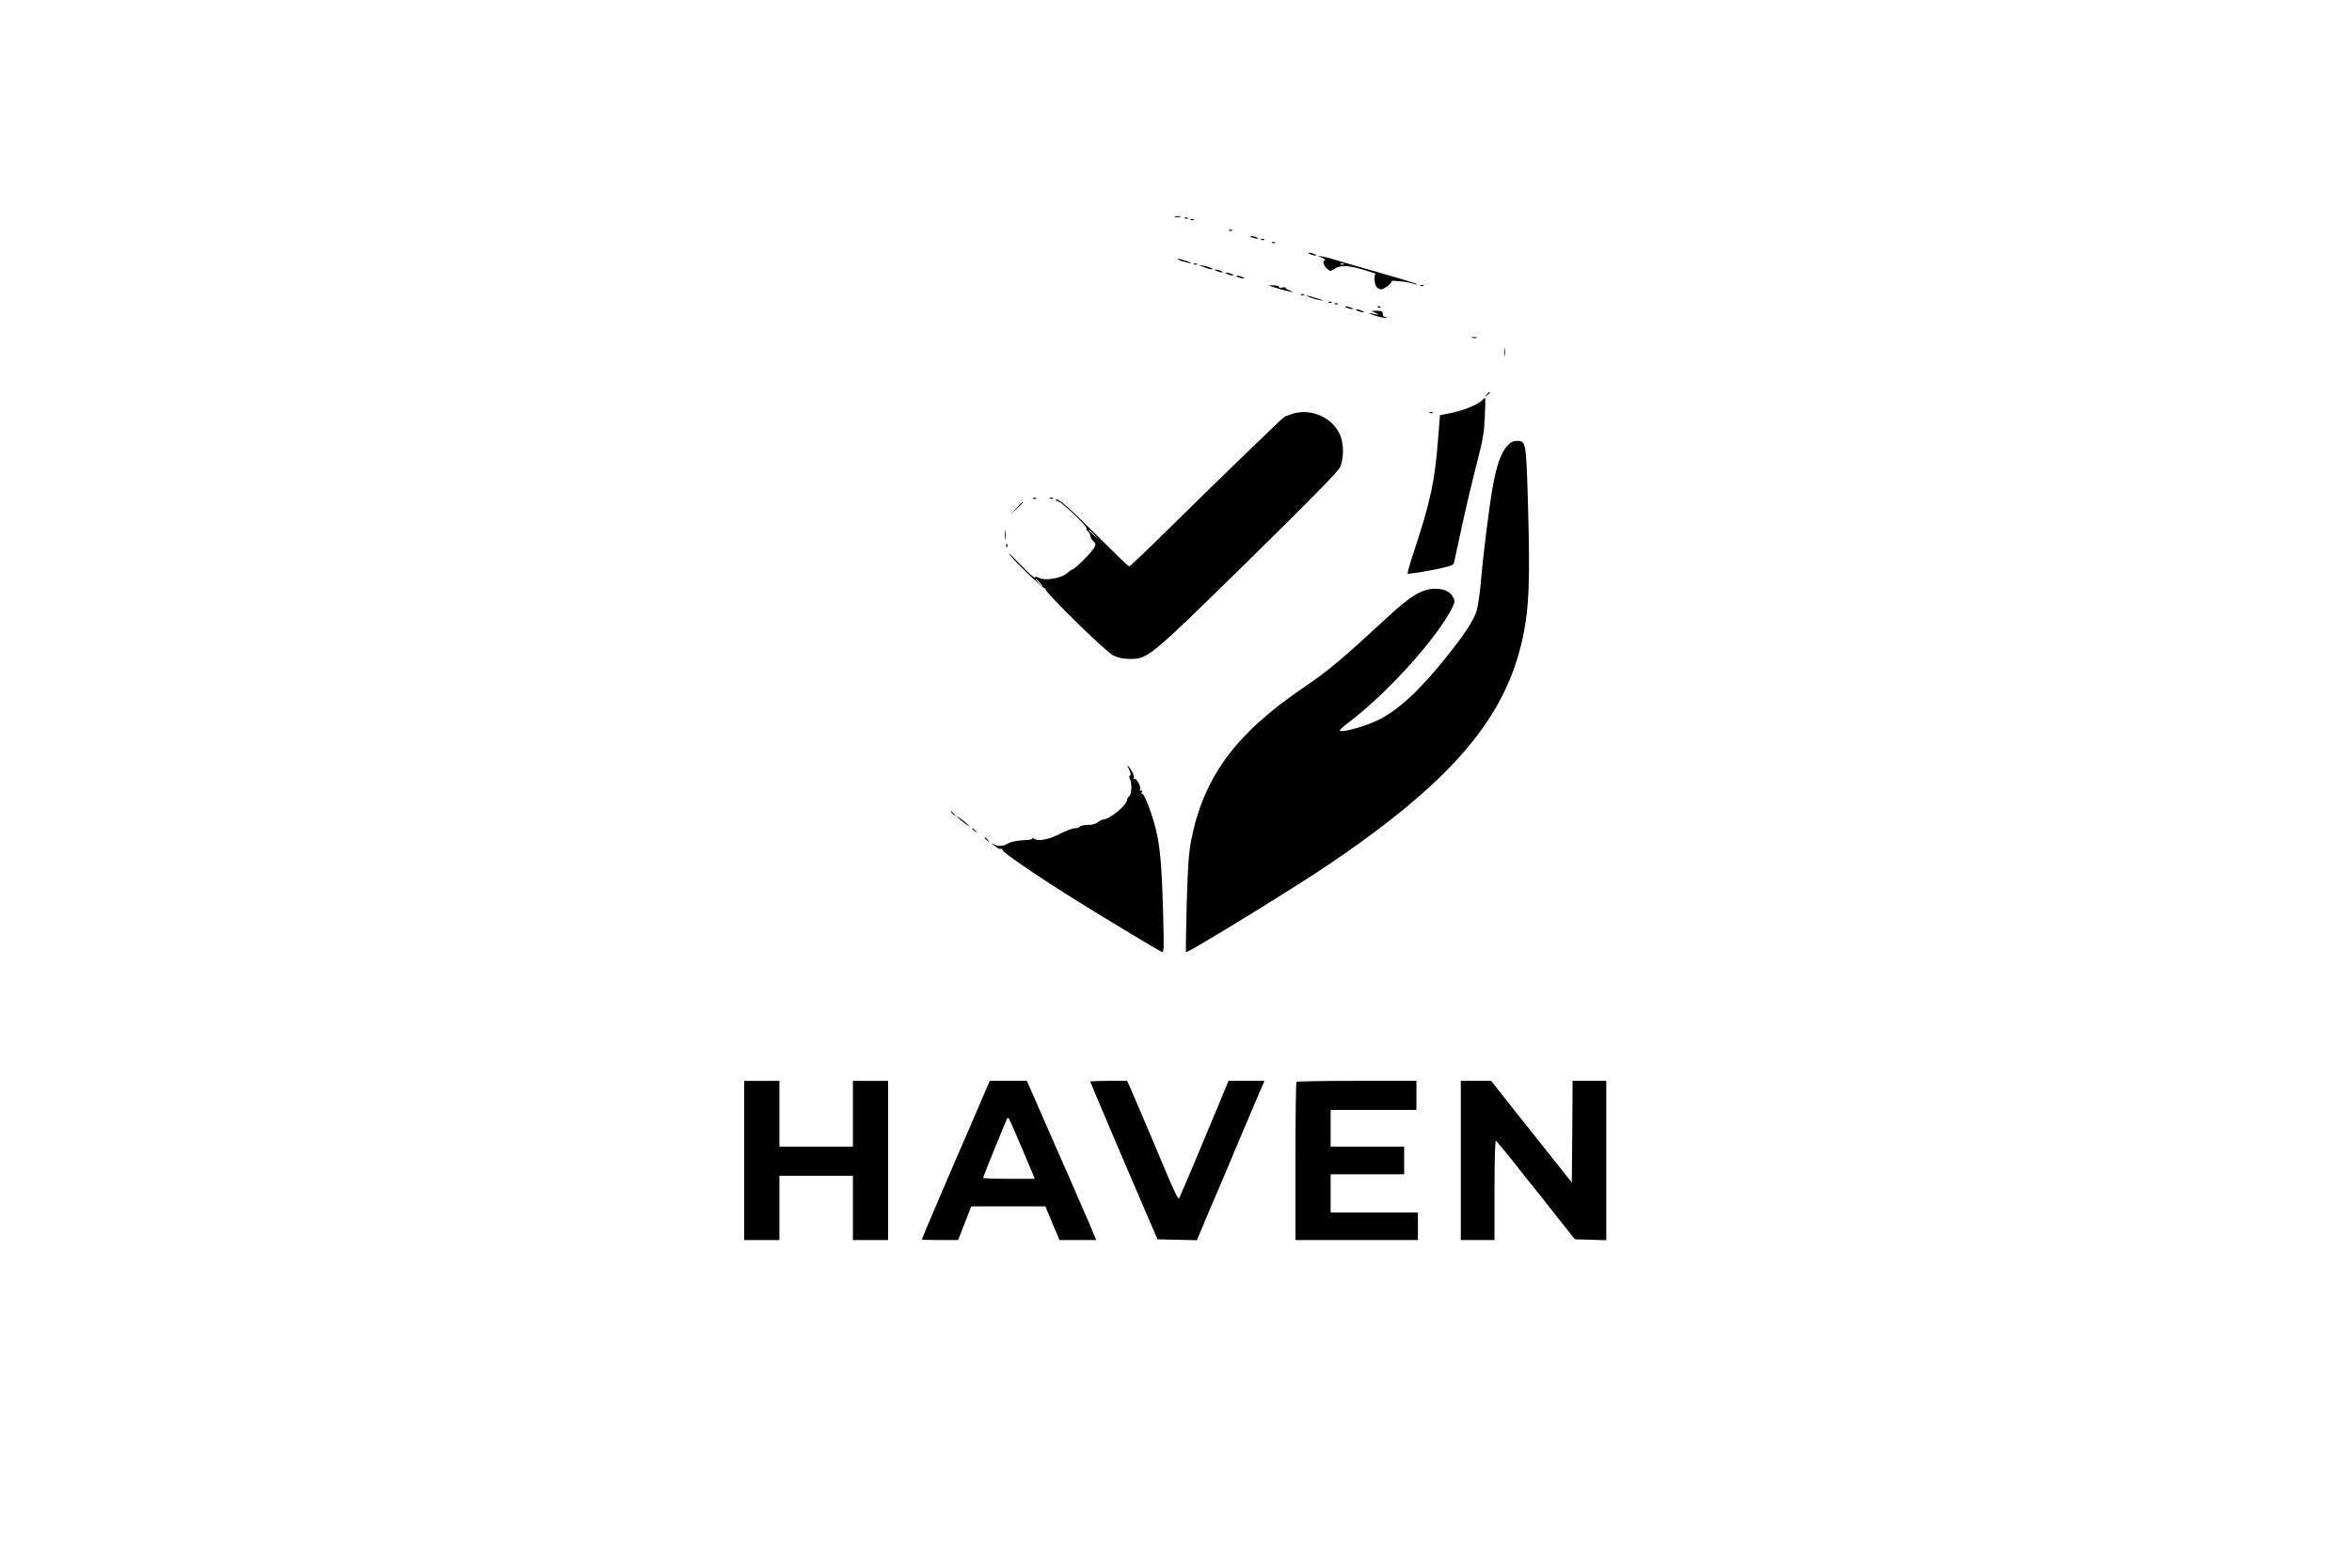
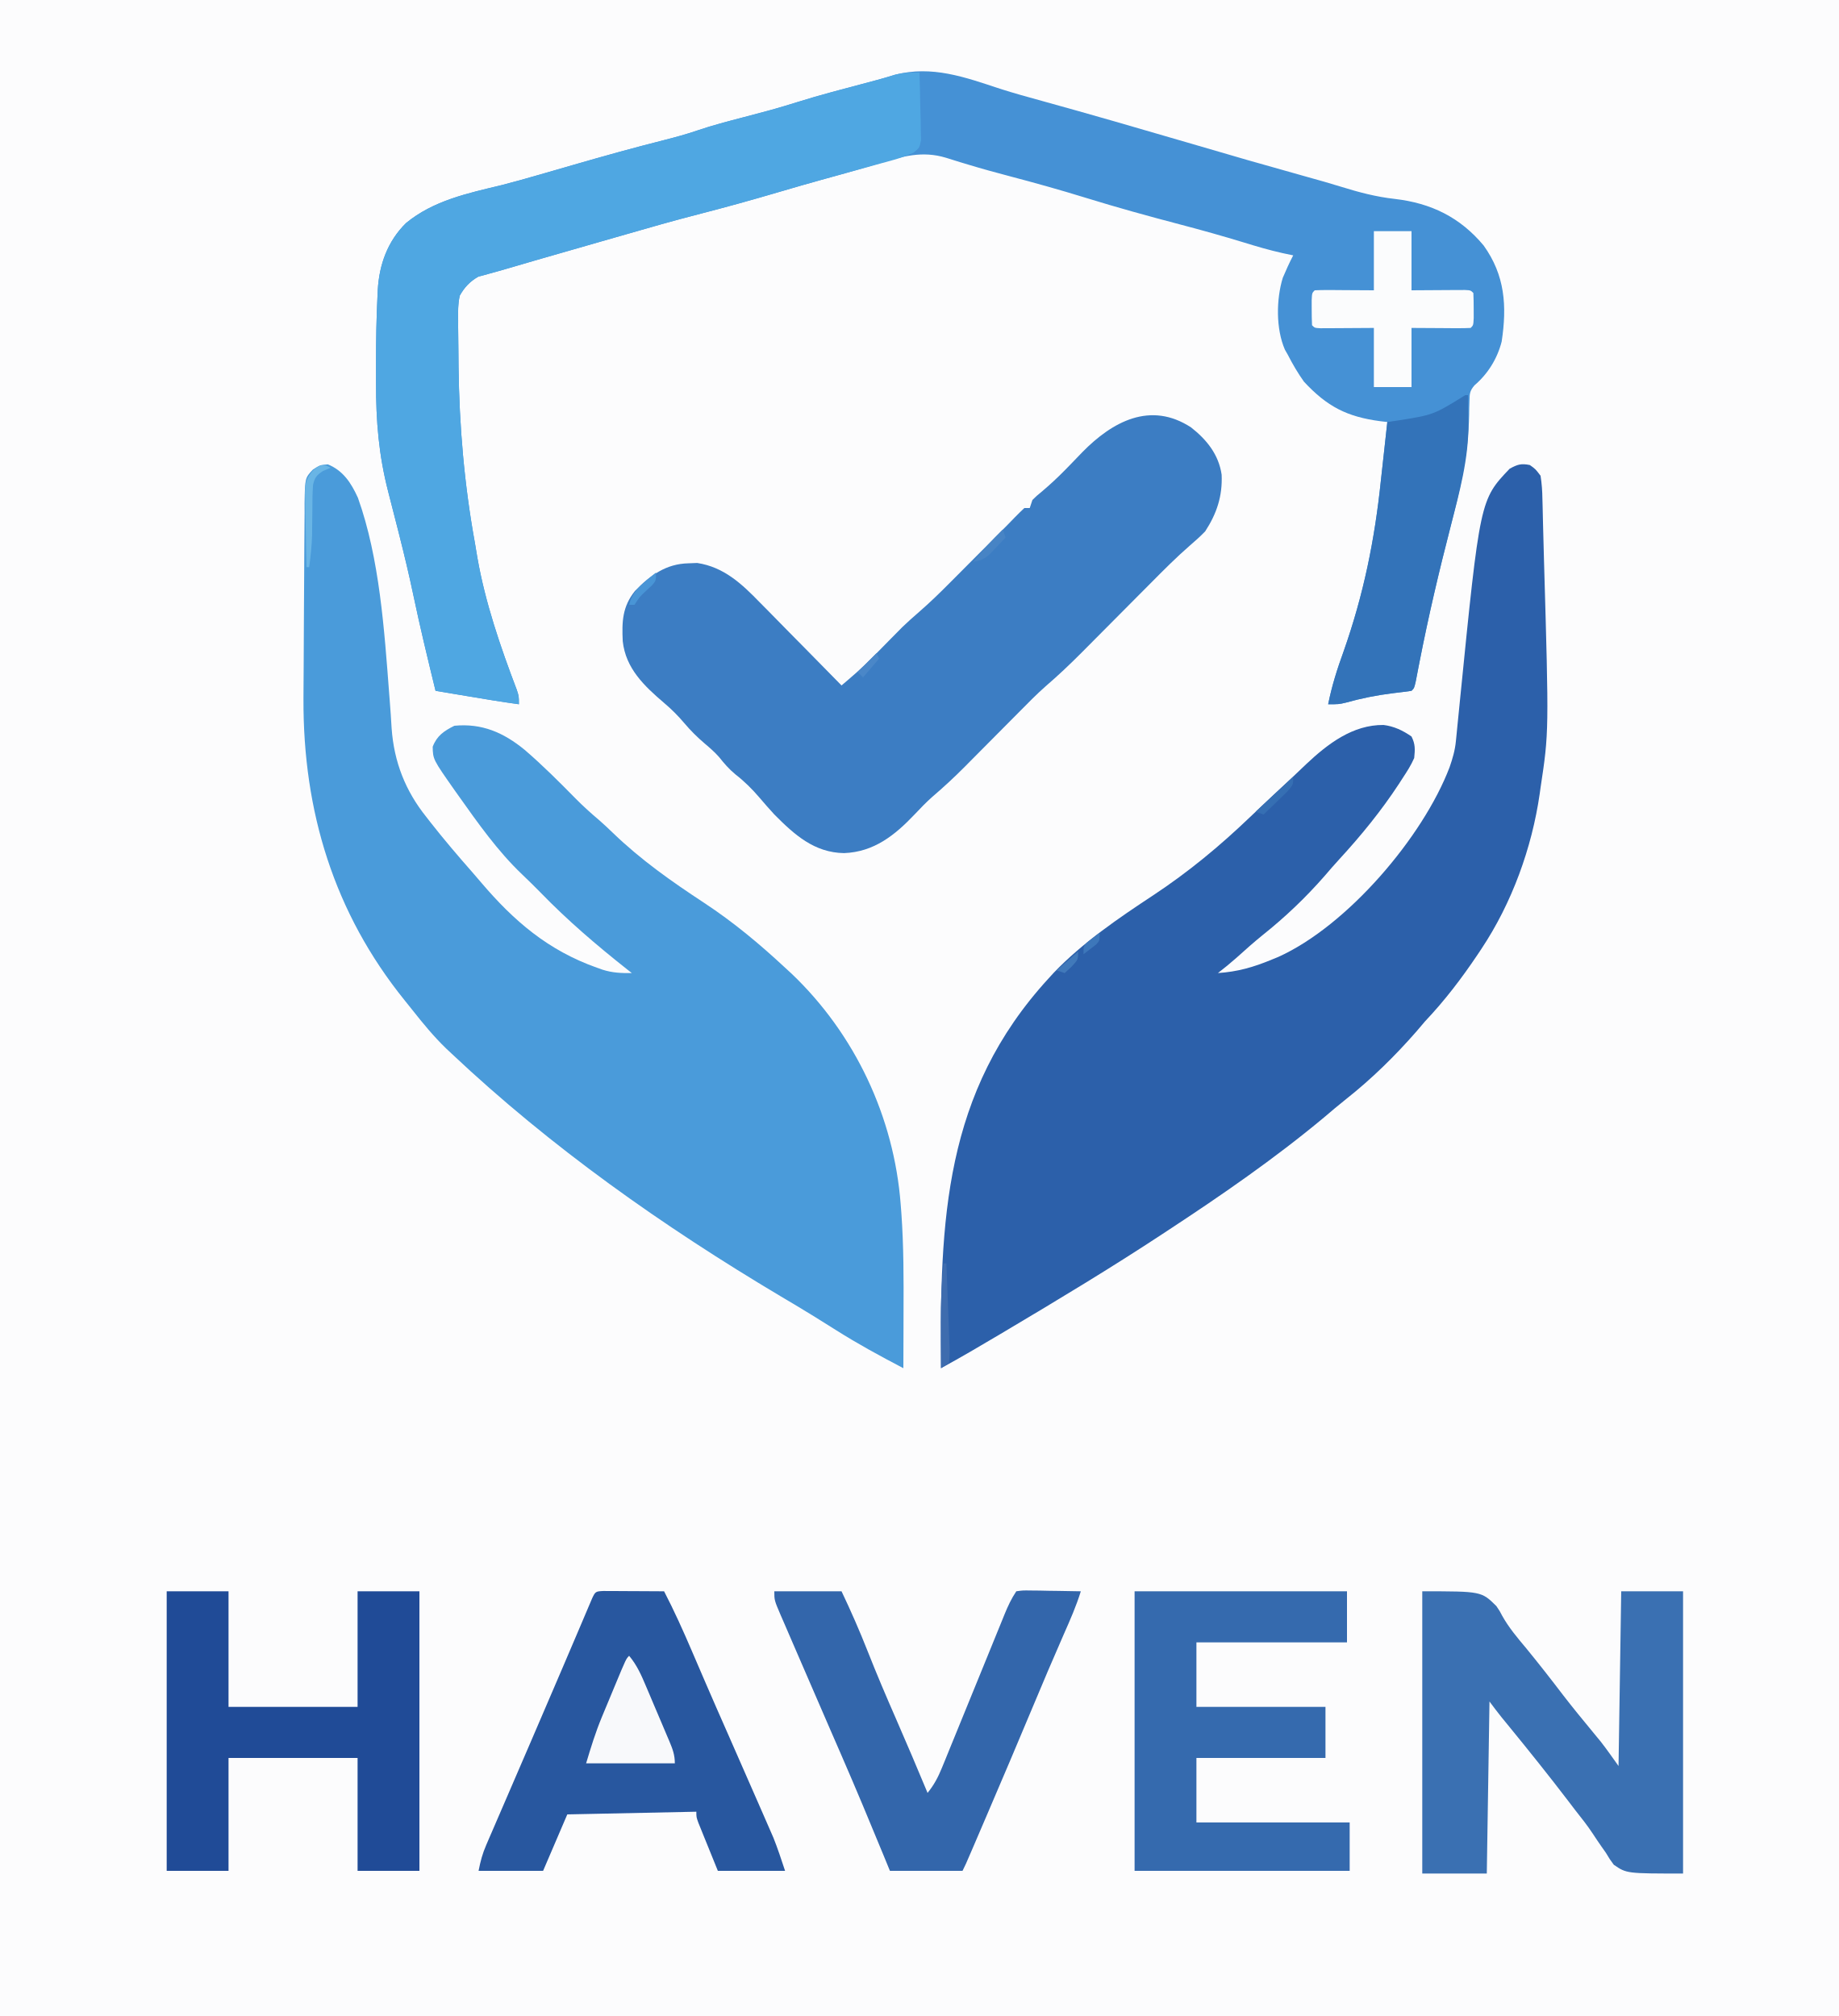
- <svg xmlns="http://www.w3.org/2000/svg" version="1.0" width="1536pt" height="1024pt" viewBox="0 0 1536 1024" preserveAspectRatio="xMidYMid meet">
-   <g transform="translate(0,1024) scale(0.1,-0.1)" fill="#000000" stroke="none">
-     <path d="M7673 8823 c9 -2 25 -2 35 0 9 3 1 5 -18 5 -19 0 -27 -2 -17 -5z" />
-     <path d="M7738 8813 c7 -3 16 -2 19 1 4 3 -2 6 -13 5 -11 0 -14 -3 -6 -6z" />
-     <path d="M7778 8803 c7 -3 16 -2 19 1 4 3 -2 6 -13 5 -11 0 -14 -3 -6 -6z" />
-     <path d="M8028 8733 c7 -3 16 -2 19 1 4 3 -2 6 -13 5 -11 0 -14 -3 -6 -6z" />
-     <path d="M8175 8690 c11 -5 27 -9 35 -9 9 0 8 4 -5 9 -11 5 -27 9 -35 9 -9 0 -8 -4 5 -9z" />
-     <path d="M8238 8673 c7 -3 16 -2 19 1 4 3 -2 6 -13 5 -11 0 -14 -3 -6 -6z" />
-     <path d="M8308 8653 c7 -3 16 -2 19 1 4 3 -2 6 -13 5 -11 0 -14 -3 -6 -6z" />
-     <path d="M8555 8580 c11 -5 27 -9 35 -9 9 0 8 4 -5 9 -11 5 -27 9 -35 9 -9 0 -8 -4 5 -9z" />
-     <path d="M8635 8556 c17 -8 25 -15 19 -15 -18 -2 -12 -35 9 -53 24 -22 27 -22 52 -4 37 25 86 24 185 -5 52 -15 91 -28 85 -28 -14 -1 -11 -67 5 -86 7 -8 21 -15 31 -15 18 0 73 43 65 51 -10 10 92 1 127 -10 21 -7 40 -11 43 -8 2 2 -103 35 -233 72 -131 37 -263 75 -293 85 -30 10 -71 20 -90 24 l-35 6 30 -14z m142 -42 c-3 -3 -12 -4 -19 -1 -8 3 -5 6 6 6 11 1 17 -2 13 -5z" />
-     <path d="M7720 8534 c25 -7 50 -13 55 -13 18 1 -59 27 -80 28 -11 0 0 -7 25 -15z" />
-     <path d="M7798 8513 c7 -3 16 -2 19 1 4 3 -2 6 -13 5 -11 0 -14 -3 -6 -6z" />
-     <path d="M7860 8496 c19 -8 42 -15 50 -15 26 -1 -10 16 -50 23 l-35 6 35 -14z" />
-     <path d="M7945 8470 c11 -5 27 -9 35 -9 9 0 8 4 -5 9 -11 5 -27 9 -35 9 -9 0 -8 -4 5 -9z" />
-     <path d="M8015 8450 c11 -5 27 -9 35 -9 9 0 8 4 -5 9 -11 5 -27 9 -35 9 -9 0 -8 -4 5 -9z" />
-     <path d="M8085 8430 c11 -5 27 -9 35 -9 9 0 8 4 -5 9 -11 5 -27 9 -35 9 -9 0 -8 -4 5 -9z" />
-     <path d="M8335 8359 c33 -10 74 -21 90 -24 30 -5 30 -5 -3 8 -18 7 -31 15 -27 18 3 4 -6 4 -21 1 -15 -3 -25 -1 -22 4 3 5 -13 10 -36 10 -41 1 -40 1 19 -17z" />
-     <path d="M9278 8373 c7 -3 16 -2 19 1 4 3 -2 6 -13 5 -11 0 -14 -3 -6 -6z" />
-     <path d="M8498 8313 c7 -3 16 -2 19 1 4 3 -2 6 -13 5 -11 0 -14 -3 -6 -6z" />
-     <path d="M8560 8296 c20 -8 51 -16 70 -19 19 -4 8 2 -25 13 -67 22 -100 26 -45 6z" />
-     <path d="M8678 8263 c7 -3 16 -2 19 1 4 3 -2 6 -13 5 -11 0 -14 -3 -6 -6z" />
-     <path d="M8718 8253 c7 -3 16 -2 19 1 4 3 -2 6 -13 5 -11 0 -14 -3 -6 -6z" />
-     <path d="M8795 8230 c11 -5 27 -9 35 -9 9 0 8 4 -5 9 -11 5 -27 9 -35 9 -9 0 -8 -4 5 -9z" />
-     <path d="M8998 8233 c7 -3 16 -2 19 1 4 3 -2 6 -13 5 -11 0 -14 -3 -6 -6z" />
-     <path d="M8865 8210 c11 -5 27 -9 35 -9 9 0 8 4 -5 9 -11 5 -27 9 -35 9 -9 0 -8 -4 5 -9z" />
-     <path d="M8985 8195 c17 -8 21 -13 10 -10 -65 14 -73 12 -20 -5 33 -11 67 -18 75 -16 11 3 10 4 -2 5 -11 1 -18 9 -18 21 0 17 -7 20 -37 20 l-38 -1 30 -14z" />
-     <path d="M9613 8033 c9 -2 23 -2 30 0 6 3 -1 5 -18 5 -16 0 -22 -2 -12 -5z" />
-     <path d="M9823 7940 c0 -25 2 -35 4 -22 2 12 2 32 0 45 -2 12 -4 2 -4 -23z" />
-     <path d="M9709 7663 c-13 -16 -12 -17 4 -4 9 7 17 15 17 17 0 8 -8 3 -21 -13z" />
-     <path d="M9681 7627 c-21 -26 -122 -68 -199 -83 l-78 -16 -13 -162 c-21 -272 -49 -400 -157 -729 -26 -76 -44 -141 -41 -144 3 -3 71 7 151 22 109 21 147 32 150 44 3 9 16 70 30 136 35 168 88 395 131 560 28 108 38 168 42 263 3 67 4 122 1 122 -3 0 -11 -6 -17 -13z" />
-     <path d="M8435 7535 c-22 -8 -42 -15 -44 -15 -6 0 -420 -400 -787 -762 -122 -120 -225 -218 -230 -218 -5 0 -101 93 -214 206 -186 186 -253 244 -267 231 -2 -3 6 -8 19 -12 27 -9 190 -164 183 -175 -3 -4 2 -13 10 -20 8 -7 15 -20 15 -30 0 -9 9 -25 20 -35 17 -16 18 -20 5 -44 -14 -28 -129 -141 -142 -141 -5 0 -20 -11 -34 -24 -35 -32 -141 -51 -180 -32 -17 8 -29 10 -31 4 -2 -5 -41 29 -86 76 -45 47 -82 83 -82 79 0 -14 224 -232 233 -226 6 3 7 2 4 -4 -9 -15 391 -408 443 -434 32 -16 63 -22 107 -23 121 0 124 3 773 639 395 388 587 583 600 611 28 57 27 159 -1 219 -53 113 -196 172 -314 130z m-1289 -787 l29 -33 -32 29 c-31 28 -38 36 -30 36 2 0 16 -15 33 -32z m-356 -313 c13 -14 21 -25 18 -25 -2 0 -15 11 -28 25 -13 14 -21 25 -18 25 2 0 15 -11 28 -25z" />
-     <path d="M9338 7543 c7 -3 16 -2 19 1 4 3 -2 6 -13 5 -11 0 -14 -3 -6 -6z" />
-     <path d="M9842 7326 c-39 -45 -67 -120 -91 -253 -23 -118 -64 -445 -81 -643 -6 -69 -18 -149 -26 -178 -18 -61 -78 -154 -198 -303 -178 -224 -326 -358 -458 -418 -93 -43 -238 -80 -238 -62 0 5 25 27 55 50 248 187 565 536 672 738 23 44 25 55 16 76 -19 42 -60 62 -123 61 -82 -1 -157 -45 -298 -176 -311 -287 -397 -359 -556 -467 -447 -303 -655 -585 -737 -1000 -16 -85 -22 -169 -29 -416 -5 -170 -7 -312 -4 -314 9 -9 709 421 939 577 807 548 1156 961 1264 1498 36 178 43 350 31 804 -13 460 -13 460 -74 460 -26 0 -41 -8 -64 -34z" />
-     <path d="M6748 6983 c7 -3 16 -2 19 1 4 3 -2 6 -13 5 -11 0 -14 -3 -6 -6z" />
-     <path d="M6858 6983 c7 -3 16 -2 19 1 4 3 -2 6 -13 5 -11 0 -14 -3 -6 -6z" />
-     <path d="M6635 6918 l-40 -43 43 40 c39 36 47 45 39 45 -2 0 -21 -19 -42 -42z" />
-     <path d="M6563 6745 c0 -27 2 -38 4 -22 2 15 2 37 0 50 -2 12 -4 0 -4 -28z" />
-     <path d="M6571 6674 c0 -11 3 -14 6 -6 3 7 2 16 -1 19 -3 4 -6 -2 -5 -13z" />
-     <path d="M7375 5211 c9 -19 11 -32 5 -36 -6 -4 -7 -12 -3 -18 16 -25 15 -103 -1 -116 -9 -8 -16 -19 -16 -26 0 -33 -110 -125 -154 -128 -11 -1 -28 -9 -37 -18 -10 -10 -34 -17 -65 -17 -27 -1 -50 -6 -52 -12 -2 -5 -16 -10 -32 -10 -16 0 -58 -16 -95 -35 -73 -39 -148 -53 -173 -33 -9 7 -13 8 -10 3 4 -7 -16 -12 -59 -13 -38 -2 -79 -10 -97 -20 -41 -22 -66 -23 -96 -6 -20 12 -19 10 5 -10 17 -15 36 -24 42 -21 7 2 12 -1 10 -7 -2 -13 201 -153 449 -309 194 -122 566 -346 590 -356 16 -6 16 13 10 248 -8 297 -19 433 -46 546 -24 103 -79 245 -91 238 -5 -4 -6 2 -2 11 4 12 3 15 -5 10 -8 -5 -10 -2 -6 8 7 19 -26 77 -39 69 -6 -3 -7 -1 -3 6 4 6 -2 27 -14 46 -26 43 -36 46 -15 6z" />
-     <path d="M6210 4936 c0 -2 8 -10 18 -17 15 -13 16 -12 3 4 -13 16 -21 21 -21 13z" />
-     <path d="M6250 4907 c0 -3 18 -20 40 -37 22 -17 40 -29 40 -27 0 3 -18 20 -40 37 -22 17 -40 29 -40 27z" />
-     <path d="M6350 4826 c0 -2 8 -10 18 -17 15 -13 16 -12 3 4 -13 16 -21 21 -21 13z" />
-     <path d="M6430 4766 c0 -2 8 -10 18 -17 15 -13 16 -12 3 4 -13 16 -21 21 -21 13z" />
-     <path d="M4860 2660 l0 -520 115 0 115 0 0 210 0 210 240 0 240 0 0 -210 0 -210 115 0 115 0 0 520 0 520 -115 0 -115 0 0 -215 0 -215 -240 0 -240 0 0 215 0 215 -115 0 -115 0 0 -520z" />
-     <path d="M6422 3083 c-23 -54 -62 -145 -87 -203 -78 -176 -315 -731 -315 -736 0 -2 53 -4 118 -4 l119 0 43 110 43 110 242 0 242 0 28 -67 c15 -38 36 -87 46 -110 l18 -43 120 0 120 0 -43 103 c-49 113 -191 440 -283 647 -33 74 -74 170 -93 213 l-34 77 -121 0 -121 0 -42 -97z m254 -348 l82 -195 -169 0 c-93 0 -169 3 -169 6 0 6 149 374 157 387 3 5 8 6 11 2 3 -3 43 -93 88 -200z" />
-     <path d="M7120 3175 c0 -4 243 -576 381 -895 l58 -135 129 -3 128 -3 27 63 c14 35 56 133 92 218 37 85 93 218 125 295 32 77 90 213 128 303 l70 162 -117 0 -118 0 -63 -152 c-86 -209 -251 -600 -260 -616 -4 -9 -30 42 -69 135 -130 308 -224 530 -247 581 l-23 52 -120 0 c-67 0 -121 -2 -121 -5z" />
-     <path d="M8467 3173 c-4 -3 -7 -237 -7 -520 l0 -513 400 0 400 0 0 90 0 90 -285 0 -285 0 0 125 0 125 240 0 240 0 0 90 0 90 -240 0 -240 0 0 120 0 120 280 0 280 0 0 95 0 95 -388 0 c-214 0 -392 -3 -395 -7z" />
-     <path d="M9540 2660 l0 -520 110 0 110 0 0 326 c0 186 4 324 9 322 5 -1 78 -90 162 -197 85 -106 199 -250 254 -320 l100 -126 103 -3 102 -3 0 521 0 520 -110 0 -110 0 -2 -332 -3 -332 -210 264 c-116 146 -235 295 -264 333 l-53 67 -99 0 -99 0 0 -520z" />
-   </g>
+ <svg xmlns="http://www.w3.org/2000/svg" version="1.1" width="684" height="750">
+   <path d="M0 0 C225.72 0 451.44 0 684 0 C684 247.5 684 495 684 750 C458.28 750 232.56 750 0 750 C0 502.5 0 255 0 0 Z " fill="#FCFCFD" transform="translate(0,0)" />
+   <path d="M0 0 C2.109 1.488 2.109 1.488 4 4 C4.459 7.006 4.651 9.668 4.688 12.688 C4.714 13.621 4.74 14.555 4.767 15.516 C4.826 17.713 4.876 19.911 4.919 22.108 C5.011 26.545 5.142 30.979 5.273 35.414 C7.124 99.305 7.124 99.305 4 120 C3.839 121.161 3.839 121.161 3.674 122.346 C0.757 142.529 -6.685 162.998 -18 180 C-18.451 180.679 -18.903 181.357 -19.368 182.056 C-25.338 190.953 -31.626 199.207 -39 207 C-40.068 208.246 -41.13 209.496 -42.188 210.75 C-50.15 219.857 -58.833 228.384 -68.324 235.883 C-71.086 238.068 -73.758 240.339 -76.438 242.625 C-94.927 258.049 -114.878 271.806 -135 285 C-135.933 285.615 -135.933 285.615 -136.885 286.243 C-155.929 298.781 -175.464 310.544 -195.062 322.188 C-195.745 322.593 -196.427 322.999 -197.13 323.417 C-204.364 327.714 -211.605 331.984 -219 336 C-219.423 281.043 -217.969 233.502 -179 191 C-178.049 189.96 -178.049 189.96 -177.078 188.898 C-166.299 177.657 -153.021 168.598 -140.062 160.062 C-126.966 151.399 -115.405 141.833 -104.075 130.982 C-98.67 125.819 -93.2 120.724 -87.733 115.626 C-86.21 114.197 -84.701 112.752 -83.195 111.305 C-75.142 103.715 -65.868 96.613 -54.426 96.707 C-50.521 97.179 -47.211 98.755 -44 101 C-42.551 103.898 -42.679 105.765 -43 109 C-44.164 111.683 -45.704 114.063 -47.312 116.5 C-47.984 117.543 -47.984 117.543 -48.67 118.608 C-55.264 128.673 -62.818 137.929 -70.961 146.777 C-72.813 148.796 -74.598 150.853 -76.375 152.938 C-83.414 160.982 -91.004 168.207 -99.359 174.867 C-102.692 177.559 -105.867 180.405 -109.051 183.27 C-111.301 185.267 -113.621 187.158 -116 189 C-108.728 188.523 -102.714 186.802 -96 184 C-95.198 183.674 -94.396 183.348 -93.57 183.012 C-67.882 171.431 -39.716 138.399 -29.84 112.426 C-28.696 109.122 -27.832 106.188 -27.491 102.713 C-27.404 101.845 -27.316 100.977 -27.227 100.083 C-27.089 98.669 -27.089 98.669 -26.949 97.227 C-26.746 95.197 -26.542 93.168 -26.338 91.139 C-26.232 90.074 -26.126 89.01 -26.017 87.914 C-18.515 12.941 -18.515 12.941 -7.5 1.375 C-4.616 -0.211 -3.229 -0.662 0 0 Z " fill="#2C60AA" transform="translate(569,173)" />
+   <path d="M0 0 C5.707 2.329 8.692 6.939 11.188 12.438 C19.27 35.021 21.012 61.747 22.836 85.551 C22.894 86.291 22.953 87.031 23.013 87.794 C23.285 91.268 23.527 94.737 23.723 98.216 C24.625 110.71 28.829 121.477 36.688 131.25 C37.198 131.908 37.709 132.566 38.235 133.244 C43.219 139.602 48.464 145.743 53.799 151.808 C54.861 153.02 55.907 154.247 56.949 155.477 C69.227 169.924 81.94 180.822 100.062 187.25 C100.752 187.495 101.442 187.74 102.152 187.992 C105.873 189.181 109.186 189.309 113.062 189.25 C112.503 188.812 111.944 188.373 111.367 187.922 C100.017 178.944 89.138 169.65 79.062 159.25 C76.803 156.973 74.545 154.705 72.211 152.504 C63.132 143.845 55.864 133.508 48.625 123.312 C48.129 122.615 47.633 121.918 47.122 121.199 C39.092 109.753 39.092 109.753 39 105.062 C40.553 100.953 43.215 99.174 47.062 97.25 C57.311 96.258 65.379 99.783 73.235 106.235 C79.879 111.939 86.048 118.122 92.184 124.363 C94.96 127.173 97.856 129.785 100.875 132.332 C102.657 133.894 104.362 135.488 106.062 137.137 C116.507 147.208 127.938 155.231 140.035 163.185 C150.845 170.301 160.592 178.427 170.062 187.25 C170.863 187.985 171.664 188.72 172.488 189.477 C196.094 211.991 210.579 242.826 213.062 275.25 C213.152 276.411 213.241 277.572 213.332 278.769 C214.19 290.95 214.178 303.107 214.125 315.312 C214.12 317.355 214.115 319.397 214.111 321.439 C214.1 326.376 214.083 331.313 214.062 336.25 C205.488 331.761 197.053 327.188 188.875 322 C187.065 320.865 185.253 319.731 183.441 318.598 C182.543 318.036 181.645 317.474 180.719 316.895 C176.616 314.354 172.463 311.899 168.312 309.438 C124.682 283.448 83.058 254.127 46.062 219.25 C45.387 218.617 44.712 217.984 44.016 217.332 C39.403 212.878 35.377 207.97 31.405 202.943 C30.46 201.751 29.508 200.564 28.552 199.381 C2.239 166.768 -9.223 129.045 -9.062 87.375 C-9.06 86.698 -9.057 86.021 -9.055 85.324 C-9.038 81.319 -9.011 77.313 -8.979 73.308 C-8.944 68.768 -8.927 64.228 -8.916 59.688 C-8.899 53.4 -8.86 47.113 -8.802 40.825 C-8.77 37.279 -8.746 33.734 -8.742 30.188 C-8.737 26.16 -8.692 22.133 -8.645 18.105 C-8.648 16.883 -8.652 15.66 -8.656 14.401 C-8.495 5.08 -8.495 5.08 -5.577 1.962 C-2.938 0.25 -2.938 0.25 0 0 Z " fill="#4A9BDA" transform="translate(121.9375,172.75)" />
+   <path d="M0 0 C5.197 1.668 10.454 3.108 15.716 4.555 C33.781 9.544 51.778 14.763 69.764 20.029 C92.06 26.56 92.06 26.56 114.424 32.852 C118.575 33.997 122.71 35.167 126.822 36.445 C133.486 38.512 139.869 40.218 146.841 40.992 C160.379 42.559 171.158 47.821 179.904 58.305 C187.873 69.387 188.637 80.848 186.619 94.094 C184.977 100.443 181.527 106.047 176.525 110.335 C174.727 112.413 174.699 113.484 174.65 116.203 C174.623 117.037 174.597 117.871 174.57 118.73 C174.556 119.601 174.543 120.471 174.529 121.367 C174.229 135.708 171.217 149.022 167.638 162.841 C163.332 179.493 159.411 196.167 156.11 213.048 C155.978 213.719 155.846 214.391 155.71 215.083 C155.359 216.873 155.016 218.664 154.673 220.456 C154.091 222.992 154.091 222.992 153.091 223.992 C150.826 224.321 148.553 224.604 146.279 224.867 C140.229 225.603 134.46 226.763 128.58 228.406 C126.091 228.992 126.091 228.992 122.091 228.992 C123.455 222.166 125.463 215.838 127.841 209.305 C135.262 188.208 139.391 167.911 141.701 145.729 C142.135 141.577 142.602 137.43 143.075 133.282 C143.425 130.187 143.76 127.09 144.091 123.992 C143.246 123.894 142.4 123.796 141.529 123.695 C129.09 122.056 121.719 118.27 113.091 108.992 C110.81 105.786 108.881 102.494 107.091 98.992 C106.73 98.359 106.369 97.726 105.998 97.074 C102.611 89.294 102.77 78.303 105.208 70.348 C106.405 67.498 107.663 64.732 109.091 61.992 C107.805 61.721 106.518 61.451 105.193 61.172 C100.202 60.062 95.348 58.628 90.466 57.117 C82.74 54.764 74.997 52.586 67.182 50.542 C55.334 47.429 43.544 44.178 31.841 40.555 C22.511 37.668 13.127 35.052 3.683 32.565 C-1.551 31.182 -6.76 29.759 -11.94 28.184 C-12.886 27.899 -13.832 27.614 -14.807 27.321 C-16.562 26.787 -18.314 26.242 -20.062 25.681 C-28.947 22.999 -36.146 25.161 -44.784 27.742 C-46.66 28.291 -48.536 28.839 -50.413 29.387 C-51.342 29.66 -52.272 29.932 -53.229 30.213 C-57.05 31.324 -60.884 32.378 -64.721 33.43 C-70.681 35.07 -76.616 36.781 -82.545 38.53 C-92.474 41.458 -102.427 44.214 -112.454 46.788 C-121.423 49.1 -130.322 51.633 -139.217 54.214 C-142.323 55.112 -145.432 56 -148.542 56.887 C-155.603 58.903 -162.661 60.932 -169.715 62.974 C-171.061 63.364 -172.408 63.752 -173.754 64.14 C-177.008 65.078 -180.259 66.025 -183.505 66.989 C-185.557 67.594 -187.615 68.179 -189.684 68.726 C-190.463 68.947 -191.242 69.167 -192.045 69.395 C-192.686 69.563 -193.326 69.732 -193.986 69.906 C-197.093 71.661 -199.203 73.905 -200.909 76.992 C-201.591 80.047 -201.563 82.993 -201.502 86.113 C-201.504 86.998 -201.505 87.882 -201.506 88.794 C-201.501 91.673 -201.457 94.551 -201.409 97.43 C-201.391 99.423 -201.374 101.417 -201.357 103.41 C-201.092 125.447 -199.211 147.332 -195.262 169.031 C-194.931 170.87 -194.631 172.714 -194.334 174.559 C-191.404 191.264 -185.742 207.725 -179.721 223.551 C-178.909 225.992 -178.909 225.992 -178.909 228.992 C-185.41 228.106 -191.875 227.016 -198.346 225.93 C-199.459 225.743 -200.572 225.557 -201.719 225.365 C-204.449 224.908 -207.179 224.451 -209.909 223.992 C-212.797 212.167 -215.66 200.344 -218.159 188.43 C-219.739 180.911 -221.522 173.455 -223.409 166.008 C-223.633 165.121 -223.857 164.235 -224.088 163.322 C-225.221 158.853 -226.363 154.388 -227.519 149.926 C-231.044 136.211 -232.074 123.696 -232.039 109.564 C-232.034 107.026 -232.039 104.488 -232.045 101.949 C-232.05 93.666 -231.919 85.399 -231.506 77.125 C-231.473 76.395 -231.44 75.665 -231.406 74.913 C-230.868 65.421 -227.749 56.747 -220.909 49.992 C-210.698 41.574 -197.909 38.885 -185.331 35.859 C-180.85 34.724 -176.413 33.456 -171.971 32.18 C-171.069 31.921 -170.167 31.662 -169.238 31.395 C-165.583 30.343 -161.929 29.288 -158.276 28.229 C-147.162 25.008 -136.029 21.922 -124.81 19.084 C-120.666 18.025 -116.58 16.921 -112.534 15.531 C-106.824 13.574 -100.993 12.09 -95.159 10.555 C-92.82 9.933 -90.481 9.309 -88.143 8.684 C-87.104 8.407 -86.064 8.131 -84.994 7.846 C-81.777 6.956 -78.594 5.986 -75.409 4.992 C-71.159 3.667 -66.903 2.421 -62.604 1.266 C-61.446 0.954 -60.288 0.642 -59.094 0.32 C-54.626 -0.876 -50.158 -2.068 -45.687 -3.253 C-43.461 -3.858 -41.261 -4.504 -39.057 -5.184 C-25.313 -8.782 -12.983 -4.297 0 0 Z " fill="#4591D5" transform="translate(371.9087,33.00781)" />
+   <path d="M0 0 C5.844 4.58 10.29 10.123 11.379 17.602 C11.726 25.558 9.571 32.052 5.25 38.688 C3.385 40.604 1.509 42.3 -0.521 44.029 C-5.547 48.408 -10.217 53.11 -14.906 57.844 C-16.319 59.262 -17.731 60.68 -19.144 62.098 C-21.598 64.563 -24.049 67.032 -26.5 69.5 C-29.429 72.45 -32.359 75.399 -35.293 78.344 C-37.112 80.171 -38.929 81.999 -40.743 83.83 C-45.057 88.162 -49.438 92.317 -54.075 96.3 C-57.515 99.338 -60.714 102.612 -63.938 105.875 C-64.662 106.603 -65.386 107.331 -66.133 108.082 C-68.424 110.385 -70.713 112.692 -73 115 C-76.018 118.045 -79.039 121.086 -82.062 124.125 C-82.74 124.811 -83.417 125.496 -84.115 126.203 C-88.01 130.117 -92.008 133.835 -96.209 137.418 C-98.549 139.485 -100.675 141.719 -102.819 143.985 C-110.165 151.726 -117.935 157.959 -129.062 158.375 C-140.13 158.215 -147.521 151.542 -155 144 C-156.874 141.962 -158.691 139.893 -160.48 137.781 C-163.237 134.55 -166.144 131.663 -169.5 129.062 C-171.873 127.105 -173.645 125.022 -175.559 122.629 C-177.202 120.772 -178.982 119.226 -180.875 117.625 C-183.676 115.244 -186.127 112.807 -188.5 110 C-190.82 107.259 -193.194 104.878 -195.938 102.562 C-203.438 96.157 -210.269 89.665 -211.379 79.547 C-211.722 72.213 -211.517 66.726 -206.852 60.867 C-201.033 55 -195.307 50.735 -186.875 50.562 C-185.293 50.503 -185.293 50.503 -183.68 50.441 C-173.706 51.956 -167.063 58.236 -160.273 65.238 C-159.4 66.119 -158.526 67 -157.626 67.907 C-154.864 70.697 -152.119 73.504 -149.375 76.312 C-147.496 78.219 -145.613 80.122 -143.73 82.025 C-139.14 86.671 -134.565 91.33 -130 96 C-126.083 92.698 -122.255 89.38 -118.66 85.723 C-117.907 84.961 -117.153 84.2 -116.377 83.416 C-114.838 81.851 -113.299 80.286 -111.76 78.721 C-110.628 77.577 -110.628 77.577 -109.473 76.41 C-108.805 75.731 -108.137 75.052 -107.449 74.352 C-105.401 72.385 -103.316 70.522 -101.168 68.666 C-97.225 65.24 -93.509 61.638 -89.832 57.93 C-89.189 57.286 -88.547 56.641 -87.884 55.978 C-85.858 53.946 -83.835 51.911 -81.812 49.875 C-80.446 48.504 -79.08 47.133 -77.713 45.762 C-75.205 43.246 -72.699 40.729 -70.195 38.21 C-69.651 37.667 -69.108 37.123 -68.549 36.563 C-67.536 35.541 -66.532 34.509 -65.539 33.466 C-64.395 32.276 -63.202 31.132 -62 30 C-61.34 30 -60.68 30 -60 30 C-59.67 29.01 -59.34 28.02 -59 27 C-57.449 25.477 -57.449 25.477 -55.465 23.848 C-52.44 21.283 -49.587 18.646 -46.816 15.809 C-46.116 15.091 -45.415 14.374 -44.693 13.635 C-43.273 12.17 -41.856 10.701 -40.443 9.229 C-29.298 -2.142 -15.133 -9.866 0 0 Z " fill="#3C7DC3" transform="translate(443,159)" />
+   <path d="M0 0 C0.124 3.932 0.214 7.864 0.275 11.798 C0.312 13.794 0.376 15.788 0.439 17.783 C0.456 19.037 0.472 20.29 0.488 21.582 C0.514 22.739 0.541 23.897 0.568 25.089 C0 28 0 28 -2.252 29.812 C-4.652 30.85 -6.932 31.735 -9.449 32.43 C-10.288 32.665 -11.126 32.9 -11.99 33.142 C-13.325 33.505 -13.325 33.505 -14.688 33.875 C-15.622 34.135 -16.557 34.396 -17.52 34.664 C-20.345 35.45 -23.172 36.226 -26 37 C-28.228 37.615 -30.456 38.231 -32.684 38.848 C-34.118 39.245 -35.553 39.642 -36.988 40.037 C-42.22 41.485 -47.43 43.002 -52.636 44.538 C-62.566 47.466 -72.518 50.222 -82.545 52.796 C-91.515 55.108 -100.414 57.641 -109.308 60.222 C-112.415 61.12 -115.524 62.008 -118.633 62.895 C-125.694 64.911 -132.752 66.94 -139.806 68.982 C-141.153 69.372 -142.499 69.76 -143.845 70.148 C-147.099 71.086 -150.35 72.033 -153.596 72.997 C-155.648 73.602 -157.707 74.187 -159.775 74.734 C-160.554 74.954 -161.334 75.175 -162.137 75.402 C-162.777 75.571 -163.417 75.74 -164.077 75.914 C-167.184 77.669 -169.294 79.913 -171 83 C-171.682 86.055 -171.655 89.001 -171.594 92.121 C-171.595 93.006 -171.596 93.89 -171.598 94.801 C-171.592 97.681 -171.548 100.558 -171.5 103.438 C-171.482 105.431 -171.465 107.424 -171.448 109.418 C-171.183 131.455 -169.303 153.339 -165.353 175.039 C-165.022 176.877 -164.723 178.722 -164.426 180.566 C-161.495 197.272 -155.834 213.733 -149.812 229.559 C-149 232 -149 232 -149 235 C-155.502 234.114 -161.967 233.024 -168.438 231.938 C-169.551 231.751 -170.664 231.565 -171.811 231.373 C-174.54 230.916 -177.27 230.458 -180 230 C-182.889 218.174 -185.751 206.352 -188.25 194.438 C-189.83 186.919 -191.614 179.463 -193.5 172.016 C-193.724 171.129 -193.948 170.243 -194.179 169.329 C-195.312 164.861 -196.455 160.396 -197.61 155.933 C-201.135 142.219 -202.165 129.704 -202.13 115.572 C-202.125 113.033 -202.13 110.495 -202.137 107.957 C-202.141 99.673 -202.011 91.407 -201.598 83.133 C-201.565 82.403 -201.532 81.673 -201.498 80.921 C-200.959 71.429 -197.84 62.754 -191 56 C-180.789 47.582 -168.001 44.893 -155.422 41.867 C-150.942 40.732 -146.504 39.463 -142.062 38.188 C-141.16 37.928 -140.258 37.669 -139.329 37.403 C-135.674 36.351 -132.02 35.296 -128.368 34.237 C-117.254 31.015 -106.12 27.93 -94.901 25.092 C-90.757 24.033 -86.671 22.929 -82.625 21.539 C-76.915 19.582 -71.084 18.098 -65.25 16.562 C-62.911 15.941 -60.572 15.317 -58.234 14.691 C-57.195 14.415 -56.156 14.139 -55.085 13.854 C-51.869 12.964 -48.686 11.994 -45.5 11 C-41.25 9.675 -36.994 8.429 -32.695 7.273 C-31.537 6.961 -30.379 6.65 -29.186 6.328 C-24.719 5.133 -20.252 3.94 -15.782 2.757 C-13.532 2.145 -11.311 1.484 -9.086 0.789 C-5.918 -0.021 -3.253 -0.057 0 0 Z " fill="#4FA7E2" transform="translate(342,27)" />
+   <path d="M0 0 C22 0 22 0 27.562 5.5 C28.848 7.396 28.848 7.396 29.723 9.094 C32.174 13.479 35.273 17.167 38.5 21 C43.251 26.791 47.847 32.675 52.387 38.633 C55.969 43.291 59.709 47.824 63.447 52.357 C63.966 52.99 64.485 53.622 65.02 54.273 C65.474 54.824 65.929 55.375 66.398 55.943 C68.693 58.89 70.828 61.96 73 65 C73.33 43.55 73.66 22.1 74 0 C81.59 0 89.18 0 97 0 C97 34.65 97 69.3 97 105 C76 105 76 105 71.238 101.738 C69.685 99.616 69.685 99.616 68.312 97.312 C67.767 96.537 67.222 95.762 66.661 94.964 C65.567 93.402 64.499 91.822 63.461 90.223 C61.416 87.111 59.123 84.228 56.812 81.312 C56.021 80.274 55.23 79.235 54.414 78.164 C47.228 68.745 39.826 59.5 32.327 50.329 C31.807 49.692 31.286 49.055 30.75 48.398 C30.291 47.838 29.832 47.278 29.359 46.701 C27.866 44.832 26.435 42.914 25 41 C24.67 62.12 24.34 83.24 24 105 C16.08 105 8.16 105 0 105 C0 70.35 0 35.7 0 0 Z " fill="#3A70B2" transform="translate(529,592)" />
+   <path d="M0 0 C1.563 0.008 1.563 0.008 3.158 0.016 C4.283 0.019 5.407 0.022 6.566 0.026 C7.75 0.034 8.934 0.042 10.154 0.051 C11.342 0.056 12.53 0.06 13.754 0.065 C16.7 0.077 19.646 0.093 22.592 0.114 C26.351 7.36 29.681 14.754 32.895 22.257 C34.321 25.588 35.758 28.915 37.193 32.242 C37.626 33.248 37.626 33.248 38.069 34.274 C40.71 40.402 43.396 46.51 46.092 52.614 C49.982 61.443 53.867 70.276 57.722 79.121 C58.293 80.43 58.866 81.738 59.439 83.045 C60.244 84.879 61.043 86.715 61.842 88.551 C62.53 90.127 62.53 90.127 63.232 91.735 C64.865 95.793 66.208 99.963 67.592 104.114 C59.342 104.114 51.092 104.114 42.592 104.114 C41.272 100.855 39.952 97.596 38.592 94.239 C38.174 93.213 37.756 92.187 37.326 91.13 C36.839 89.919 36.839 89.919 36.342 88.684 C35.839 87.443 35.839 87.443 35.326 86.177 C34.592 84.114 34.592 84.114 34.592 82.114 C18.752 82.444 2.912 82.774 -13.408 83.114 C-16.378 90.044 -19.348 96.974 -22.408 104.114 C-30.328 104.114 -38.248 104.114 -46.408 104.114 C-45.67 100.421 -45.004 97.841 -43.558 94.492 C-42.985 93.155 -42.985 93.155 -42.4 91.791 C-41.984 90.834 -41.568 89.877 -41.139 88.891 C-40.49 87.383 -40.49 87.383 -39.829 85.845 C-38.422 82.578 -37.009 79.315 -35.596 76.051 C-34.628 73.807 -33.661 71.562 -32.695 69.318 C-30.793 64.903 -28.889 60.489 -26.982 56.076 C-23.859 48.845 -20.757 41.605 -17.658 34.364 C-16.751 32.248 -15.843 30.132 -14.936 28.016 C-13.192 23.948 -11.456 19.878 -9.725 15.805 C-9.301 14.81 -8.877 13.815 -8.441 12.79 C-7.653 10.94 -6.867 9.089 -6.083 7.238 C-5.573 6.041 -5.573 6.041 -5.053 4.821 C-4.758 4.124 -4.462 3.428 -4.158 2.71 C-2.994 0.231 -2.857 0.135 0 0 Z " fill="#28579F" transform="translate(224.4084,591.8865)" />
+   <path d="M0 0 C7.59 0 15.18 0 23 0 C23 14.19 23 28.38 23 43 C38.84 43 54.68 43 71 43 C71 28.81 71 14.62 71 0 C78.59 0 86.18 0 94 0 C94 34.32 94 68.64 94 104 C86.41 104 78.82 104 71 104 C71 90.14 71 76.28 71 62 C55.16 62 39.32 62 23 62 C23 75.86 23 89.72 23 104 C15.41 104 7.82 104 0 104 C0 69.68 0 35.36 0 0 Z " fill="#204B97" transform="translate(62,592)" />
+   <path d="M0 0 C26.07 0 52.14 0 79 0 C79 6.27 79 12.54 79 19 C60.52 19 42.04 19 23 19 C23 26.92 23 34.84 23 43 C38.84 43 54.68 43 71 43 C71 49.27 71 55.54 71 62 C55.16 62 39.32 62 23 62 C23 69.92 23 77.84 23 86 C41.81 86 60.62 86 80 86 C80 91.94 80 97.88 80 104 C53.6 104 27.2 104 0 104 C0 69.68 0 35.36 0 0 Z " fill="#356AAE" transform="translate(422,592)" />
+   <path d="M0 0 C8.25 0 16.5 0 25 0 C28.514 7.379 31.757 14.774 34.75 22.375 C38.077 30.815 41.624 39.142 45.266 47.451 C49.273 56.594 53.152 65.789 57 75 C59.41 72.034 60.916 69.171 62.355 65.637 C62.806 64.54 63.256 63.444 63.719 62.314 C64.204 61.117 64.688 59.92 65.188 58.688 C65.702 57.429 66.218 56.171 66.734 54.913 C68.174 51.398 69.607 47.88 71.039 44.361 C73.869 37.409 76.706 30.46 79.548 23.513 C80.616 20.897 81.68 18.28 82.743 15.663 C83.404 14.043 84.065 12.424 84.727 10.805 C85.028 10.059 85.33 9.313 85.64 8.545 C86.9 5.472 88.151 2.774 90 0 C92.43 -0.341 92.43 -0.341 95.445 -0.293 C96.522 -0.283 97.598 -0.274 98.707 -0.264 C100.399 -0.226 100.399 -0.226 102.125 -0.188 C103.261 -0.174 104.396 -0.16 105.566 -0.146 C108.378 -0.111 111.189 -0.062 114 0 C112.309 5.506 110.013 10.679 107.688 15.938 C103.702 25.026 99.82 34.153 96 43.312 C90.491 56.511 84.886 69.667 79.25 82.812 C78.846 83.756 78.442 84.699 78.025 85.671 C76.877 88.35 75.728 91.028 74.578 93.707 C74.231 94.517 73.884 95.327 73.526 96.161 C71.117 101.767 71.117 101.767 70 104 C61.09 104 52.18 104 43 104 C42.285 102.255 41.569 100.509 40.832 98.711 C35.619 86.031 30.346 73.384 24.875 60.812 C24.358 59.624 23.841 58.436 23.309 57.211 C22.479 55.303 21.65 53.396 20.82 51.488 C17.01 42.726 13.209 33.96 9.428 25.186 C8.604 23.276 7.777 21.368 6.949 19.46 C5.788 16.784 4.633 14.105 3.48 11.426 C3.128 10.618 2.776 9.81 2.412 8.977 C0 3.342 0 3.342 0 0 Z " fill="#3366AB" transform="translate(288,592)" />
+   <path d="M0 0 C0.33 0 0.66 0 1 0 C1.055 2.729 1.094 5.458 1.125 8.188 C1.142 8.937 1.159 9.687 1.176 10.459 C1.286 23.652 -2.172 36.179 -5.453 48.849 C-9.76 65.501 -13.68 82.175 -16.981 99.055 C-17.113 99.727 -17.246 100.399 -17.382 101.091 C-17.732 102.881 -18.076 104.672 -18.418 106.464 C-19 109 -19 109 -20 110 C-22.266 110.329 -24.538 110.612 -26.812 110.875 C-32.862 111.61 -38.632 112.771 -44.512 114.414 C-47 115 -47 115 -51 115 C-49.636 108.174 -47.629 101.846 -45.25 95.312 C-37.83 74.216 -33.7 53.919 -31.391 31.737 C-30.957 27.585 -30.489 23.438 -30.017 19.29 C-29.666 16.195 -29.331 13.098 -29 10 C-27.984 9.853 -26.968 9.706 -25.922 9.555 C-11.858 7.37 -11.858 7.37 0 0 Z " fill="#3373B9" transform="translate(545,147)" />
+   <path d="M0 0 C4.62 0 9.24 0 14 0 C14 7.26 14 14.52 14 22 C21.195 21.96 21.195 21.96 28.39 21.91 C29.281 21.907 30.172 21.905 31.09 21.902 C32.465 21.894 32.465 21.894 33.867 21.886 C36 22 36 22 37 23 C37.099 24.998 37.13 27 37.125 29 C37.129 30.64 37.129 30.64 37.133 32.312 C37 35 37 35 36 36 C34.365 36.087 32.727 36.107 31.09 36.098 C30.199 36.095 29.308 36.093 28.39 36.09 C27.251 36.081 26.111 36.072 24.938 36.062 C21.328 36.042 17.719 36.021 14 36 C14 43.26 14 50.52 14 58 C9.38 58 4.76 58 0 58 C0 50.74 0 43.48 0 36 C-7.195 36.04 -7.195 36.04 -14.39 36.09 C-15.281 36.093 -16.172 36.095 -17.09 36.098 C-18.465 36.106 -18.465 36.106 -19.867 36.114 C-22 36 -22 36 -23 35 C-23.099 33.002 -23.13 31 -23.125 29 C-23.128 27.907 -23.13 26.814 -23.133 25.688 C-23 23 -23 23 -22 22 C-20.365 21.913 -18.727 21.893 -17.09 21.902 C-16.199 21.905 -15.308 21.907 -14.39 21.91 C-13.251 21.919 -12.111 21.928 -10.938 21.938 C-5.523 21.968 -5.523 21.968 0 22 C0 14.74 0 7.48 0 0 Z " fill="#FBFCFD" transform="translate(511,86)" />
+   <path d="M0 0 C2.931 3.477 4.61 7.352 6.355 11.504 C6.662 12.224 6.968 12.943 7.284 13.685 C7.928 15.201 8.569 16.718 9.208 18.236 C10.187 20.561 11.178 22.881 12.17 25.201 C12.795 26.677 13.419 28.153 14.043 29.629 C14.34 30.323 14.637 31.017 14.942 31.731 C16.164 34.655 17 36.798 17 40 C6.11 40 -4.78 40 -16 40 C-14.184 33.945 -12.508 28.466 -10.117 22.715 C-9.857 22.088 -9.598 21.461 -9.33 20.814 C-8.79 19.512 -8.247 18.211 -7.702 16.91 C-6.864 14.912 -6.035 12.91 -5.207 10.908 C-1.147 1.147 -1.147 1.147 0 0 Z " fill="#F8F9FB" transform="translate(234,616)" />
+   <path d="M0 0 C0.557 0.268 1.114 0.536 1.688 0.812 C0.714 1.231 -0.259 1.65 -1.262 2.082 C-3.614 3.656 -4.228 4.455 -4.885 7.248 C-5.096 10.343 -5.146 13.398 -5.125 16.5 C-5.15 18.608 -5.177 20.716 -5.207 22.824 C-5.216 23.834 -5.224 24.844 -5.233 25.884 C-5.342 29.907 -5.79 33.824 -6.312 37.812 C-6.643 37.812 -6.973 37.812 -7.312 37.812 C-7.436 33.204 -7.527 28.597 -7.587 23.988 C-7.612 22.421 -7.646 20.855 -7.69 19.289 C-7.751 17.032 -7.779 14.777 -7.801 12.52 C-7.827 11.824 -7.852 11.127 -7.879 10.41 C-7.881 6.494 -7.401 4.923 -4.927 1.819 C-2.312 -0.188 -2.312 -0.188 0 0 Z " fill="#69B5E5" transform="translate(121.3125,173.1875)" />
+   <path d="M0 0 C0.33 0 0.66 0 1 0 C1.217 5.232 1.414 10.465 1.592 15.698 C1.656 17.479 1.725 19.26 1.799 21.041 C1.905 23.597 1.992 26.154 2.074 28.711 C2.112 29.51 2.149 30.309 2.187 31.132 C2.249 33.376 2.249 33.376 2 37 C1.01 37.66 0.02 38.32 -1 39 C-1.029 34.563 -1.047 30.125 -1.062 25.688 C-1.071 24.444 -1.079 23.201 -1.088 21.92 C-1.107 14.551 -0.839 7.322 0 0 Z " fill="#3E6CAE" transform="translate(351,470)" />
+   <path d="M0 0 C0 3 0 3 -2.406 5.699 C-3.43 6.703 -4.462 7.699 -5.5 8.688 C-6.025 9.199 -6.549 9.71 -7.09 10.236 C-8.387 11.498 -9.692 12.75 -11 14 C-11.99 13.67 -12.98 13.34 -14 13 C-9.38 8.71 -4.76 4.42 0 0 Z " fill="#366FB3" transform="translate(481,289)" />
+   <path d="M0 0 C0.33 0.99 0.66 1.98 1 3 C-0.24 4.322 -1.493 5.632 -2.75 6.938 C-3.446 7.668 -4.142 8.399 -4.859 9.152 C-7.006 11.005 -8.235 11.608 -11 12 C-7.491 7.816 -3.919 3.804 0 0 Z " fill="#4784C5" transform="translate(373,197)" />
+   <path d="M0 0 C0 3 0 3 -1.496 4.754 C-2.137 5.351 -2.777 5.948 -3.438 6.562 C-6.09 9.003 -6.09 9.003 -8 12 C-8.66 12 -9.32 12 -10 12 C-8.63 6.347 -4.323 3.489 0 0 Z " fill="#4995D6" transform="translate(244,213)" />
+   <path d="M0 0 C0.33 0.66 0.66 1.32 1 2 C-0.98 4.31 -2.96 6.62 -5 9 C-5.66 8.34 -6.32 7.68 -7 7 C-4.69 4.69 -2.38 2.38 0 0 Z " fill="#4A87C8" transform="translate(326,243)" />
+   <path d="M0 0 C0 3 0 3 -2.5 5.688 C-3.325 6.451 -4.15 7.214 -5 8 C-5.99 7.67 -6.98 7.34 -8 7 C-5.36 4.69 -2.72 2.38 0 0 Z " fill="#4179BA" transform="translate(401,354)" />
+   <path d="M0 0 C0 3 0 3 -1.312 4.387 C-2.875 5.591 -4.438 6.796 -6 8 C-6 5 -6 5 -4.688 3.613 C-3.125 2.409 -1.562 1.204 0 0 Z " fill="#3D77BA" transform="translate(409,347)" />
</svg>
